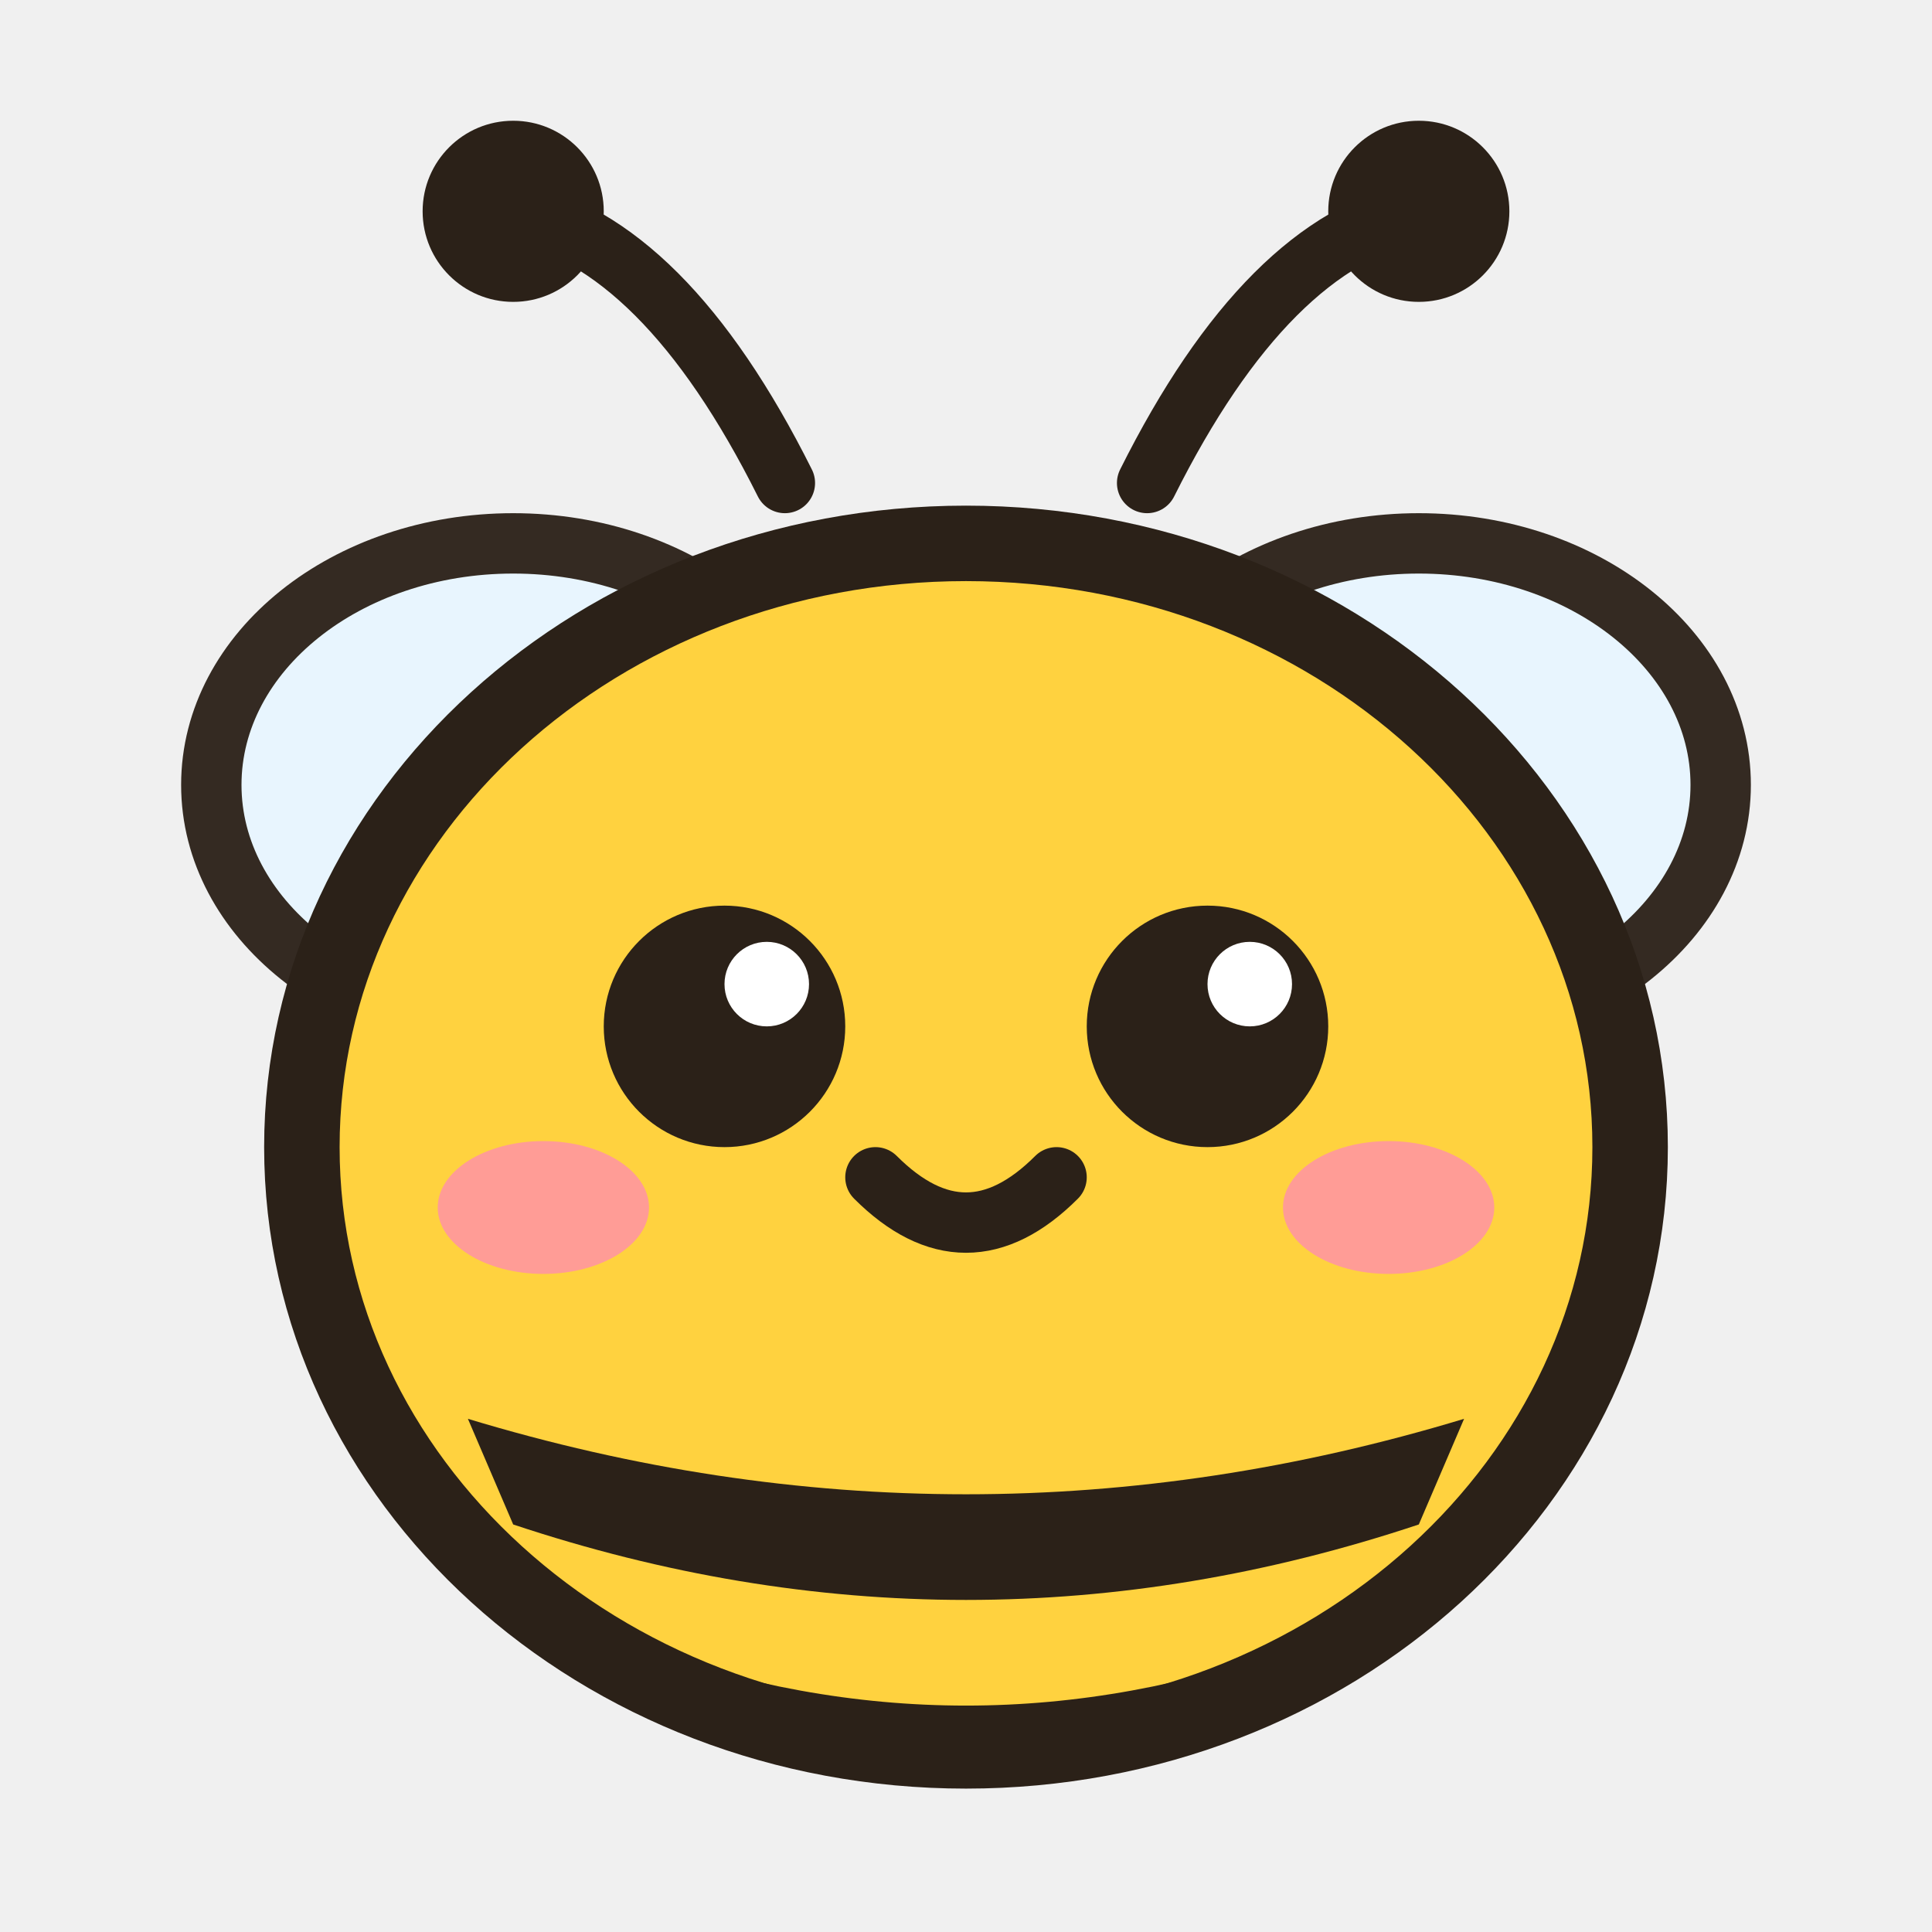
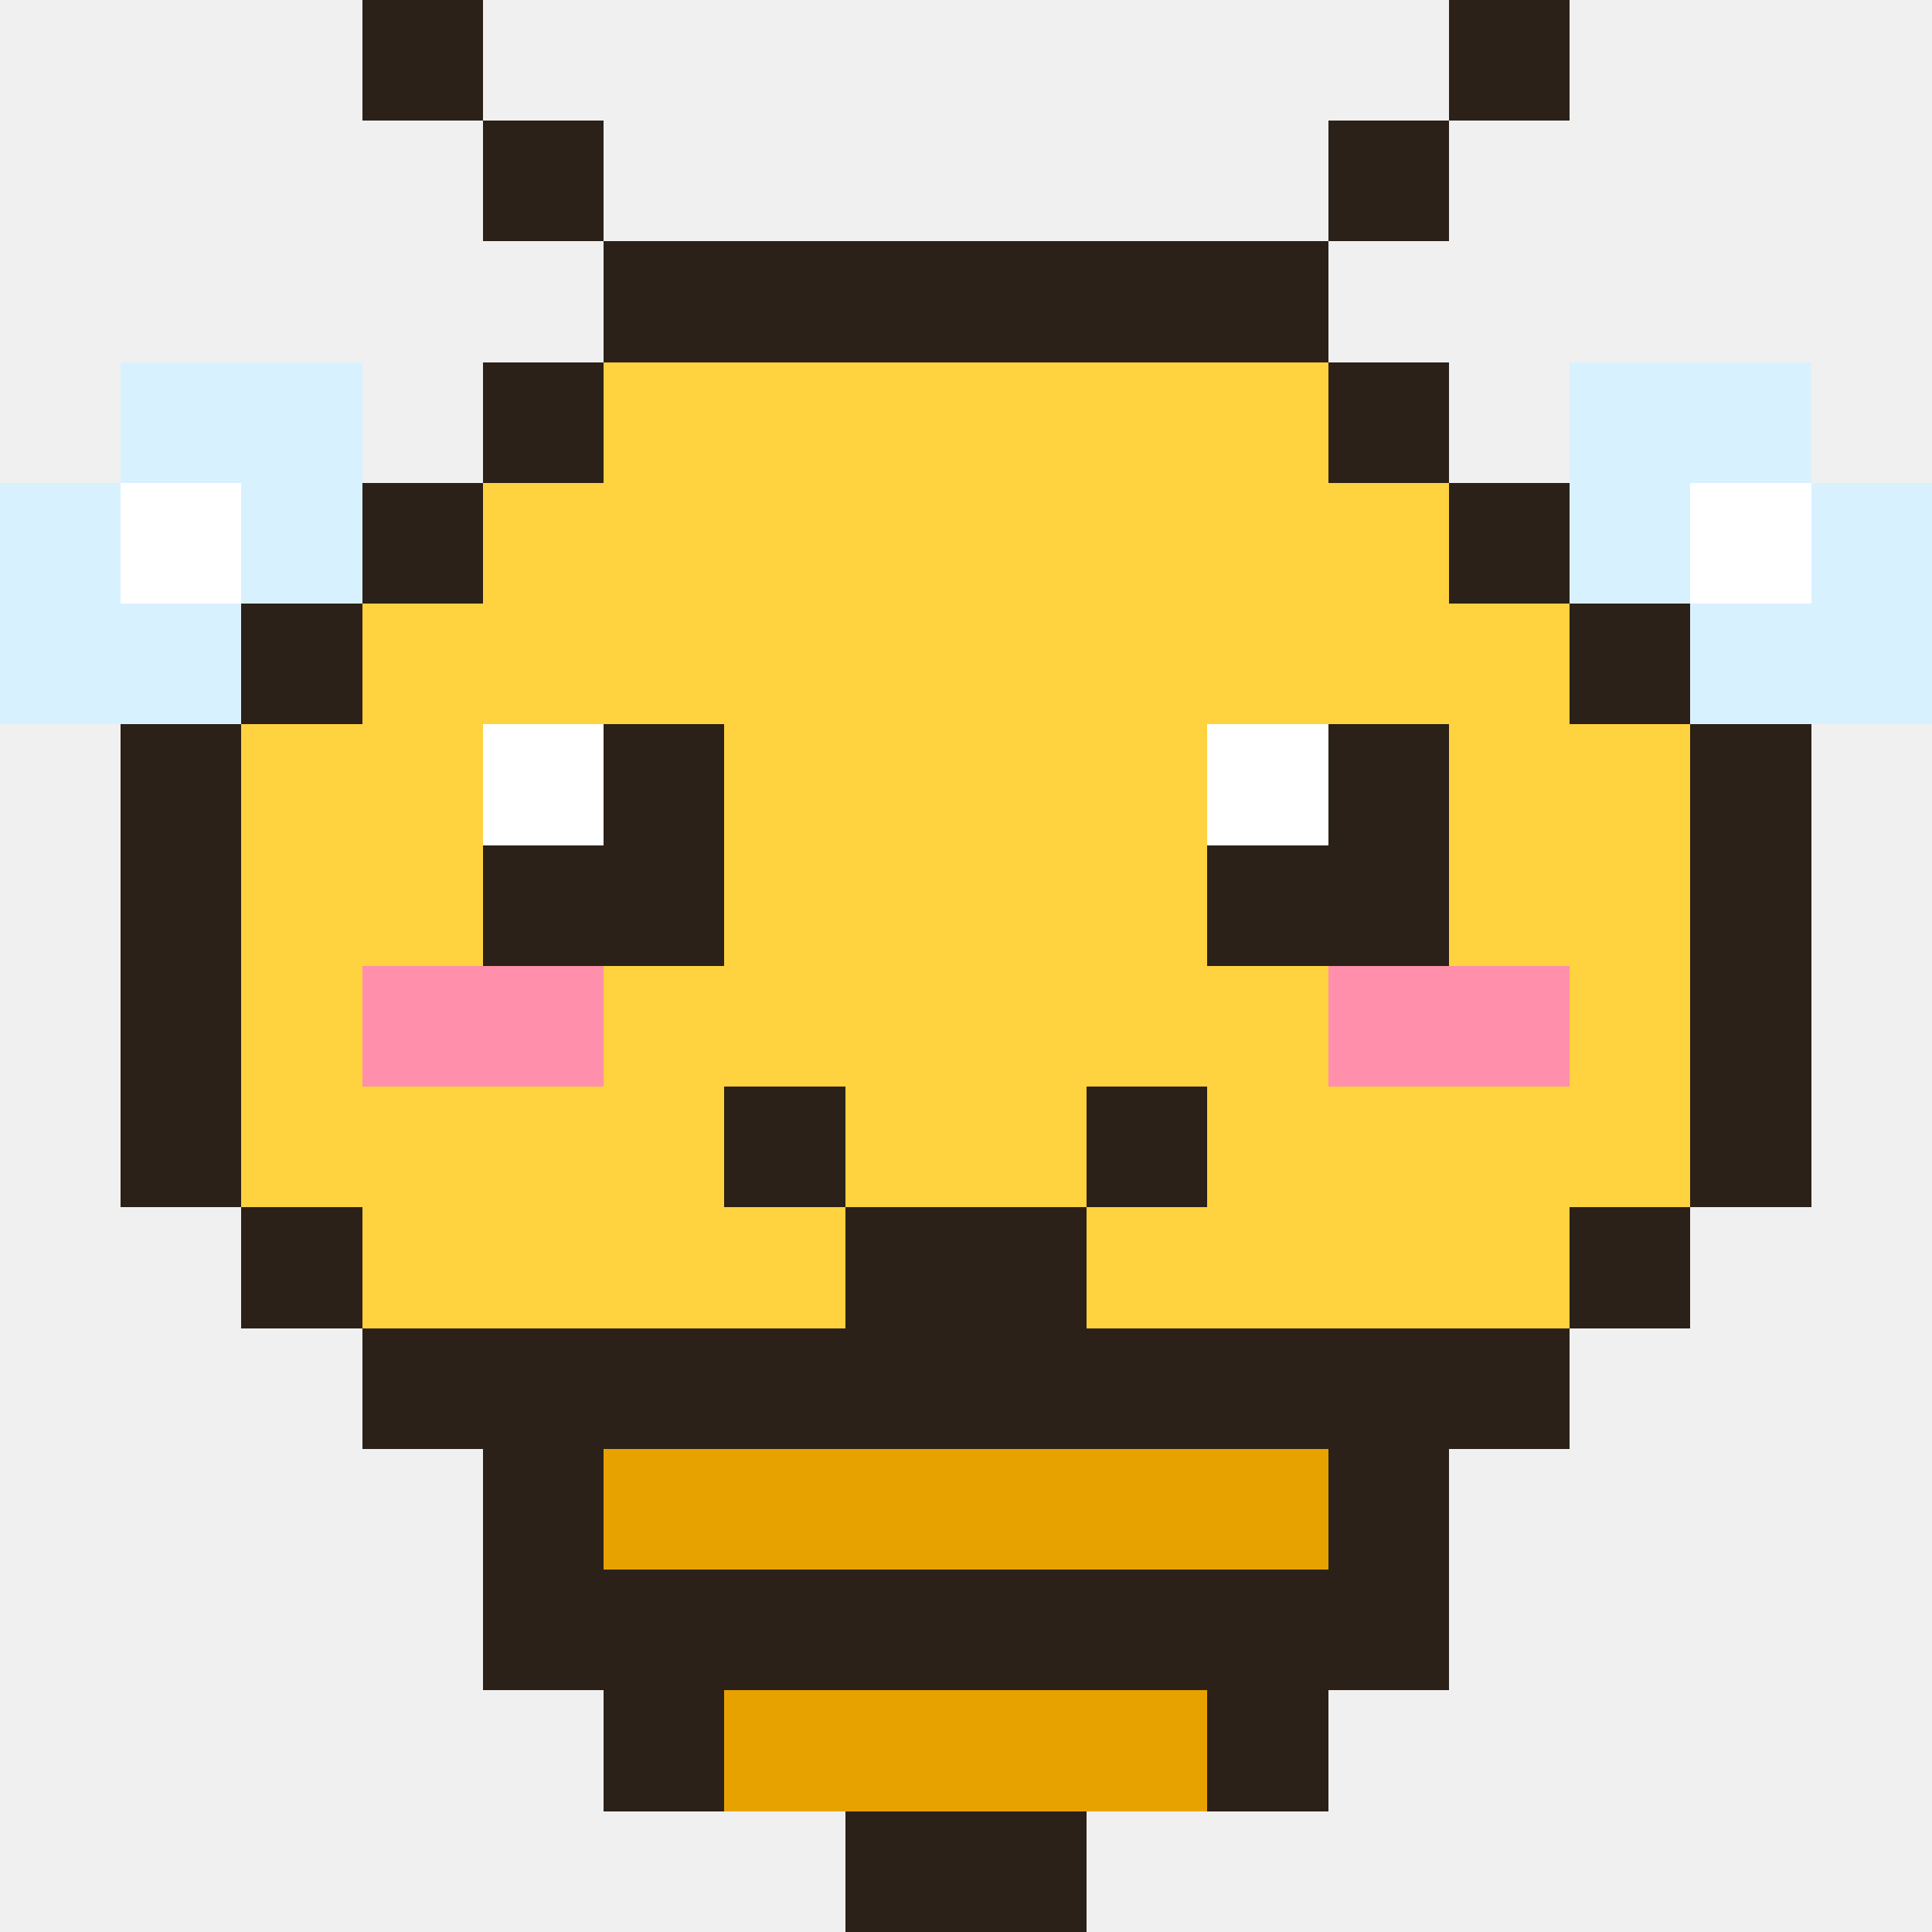
- <svg xmlns="http://www.w3.org/2000/svg" viewBox="0 0 64 64">
-   <g stroke="#2b2118" stroke-width="2" stroke-linecap="round" fill="none">
-     <path d="M26 16 Q22 8 17 7" />
-     <path d="M38 16 Q42 8 47 7" />
-   </g>
-   <circle cx="17" cy="7" r="3" fill="#2b2118" />
-   <circle cx="47" cy="7" r="3" fill="#2b2118" />
-   <ellipse cx="17" cy="26" rx="10" ry="8" fill="#e8f6ff" stroke="#2b2118" stroke-width="2" opacity="0.95" />
-   <ellipse cx="47" cy="26" rx="10" ry="8" fill="#e8f6ff" stroke="#2b2118" stroke-width="2" opacity="0.95" />
-   <ellipse cx="32" cy="38" rx="22" ry="20" fill="#ffd23f" stroke="#2b2118" stroke-width="2.5" />
-   <path d="M15.5 47 Q32 52 48.5 47 L47 50.5 Q32 55.5 17 50.5 Z" fill="#2b2118" />
-   <path d="M21 54.5 Q32 58.5 43 54.5 Q38 58 32 58 Q26 58 21 54.5 Z" fill="#2b2118" />
-   <circle cx="24" cy="34" r="4" fill="#2b2118" />
-   <circle cx="40" cy="34" r="4" fill="#2b2118" />
-   <circle cx="25.4" cy="32.6" r="1.4" fill="#ffffff" />
-   <circle cx="41.4" cy="32.6" r="1.4" fill="#ffffff" />
-   <ellipse cx="18" cy="40" rx="3.5" ry="2.2" fill="#ff8fab" opacity="0.8" />
-   <ellipse cx="46" cy="40" rx="3.5" ry="2.2" fill="#ff8fab" opacity="0.8" />
-   <path d="M29 39 Q32 42 35 39" stroke="#2b2118" stroke-width="2" fill="none" stroke-linecap="round" />
+ <svg xmlns="http://www.w3.org/2000/svg" viewBox="0 0 16 16" shape-rendering="crispEdges">
+   <rect x="3" y="0" width="1" height="1" fill="#2b2118" />
+   <rect x="12" y="0" width="1" height="1" fill="#2b2118" />
+   <rect x="4" y="1" width="1" height="1" fill="#2b2118" />
+   <rect x="11" y="1" width="1" height="1" fill="#2b2118" />
+   <rect x="5" y="2" width="1" height="1" fill="#2b2118" />
+   <rect x="6" y="2" width="1" height="1" fill="#2b2118" />
+   <rect x="7" y="2" width="1" height="1" fill="#2b2118" />
+   <rect x="8" y="2" width="1" height="1" fill="#2b2118" />
+   <rect x="9" y="2" width="1" height="1" fill="#2b2118" />
+   <rect x="10" y="2" width="1" height="1" fill="#2b2118" />
+   <rect x="1" y="3" width="1" height="1" fill="#d8f1ff" />
+   <rect x="2" y="3" width="1" height="1" fill="#d8f1ff" />
+   <rect x="4" y="3" width="1" height="1" fill="#2b2118" />
+   <rect x="5" y="3" width="1" height="1" fill="#ffd23f" />
+   <rect x="6" y="3" width="1" height="1" fill="#ffd23f" />
+   <rect x="7" y="3" width="1" height="1" fill="#ffd23f" />
+   <rect x="8" y="3" width="1" height="1" fill="#ffd23f" />
+   <rect x="9" y="3" width="1" height="1" fill="#ffd23f" />
+   <rect x="10" y="3" width="1" height="1" fill="#ffd23f" />
+   <rect x="11" y="3" width="1" height="1" fill="#2b2118" />
+   <rect x="13" y="3" width="1" height="1" fill="#d8f1ff" />
+   <rect x="14" y="3" width="1" height="1" fill="#d8f1ff" />
+   <rect x="0" y="4" width="1" height="1" fill="#d8f1ff" />
+   <rect x="1" y="4" width="1" height="1" fill="#ffffff" />
+   <rect x="2" y="4" width="1" height="1" fill="#d8f1ff" />
+   <rect x="3" y="4" width="1" height="1" fill="#2b2118" />
+   <rect x="4" y="4" width="1" height="1" fill="#ffd23f" />
+   <rect x="5" y="4" width="1" height="1" fill="#ffd23f" />
+   <rect x="6" y="4" width="1" height="1" fill="#ffd23f" />
+   <rect x="7" y="4" width="1" height="1" fill="#ffd23f" />
+   <rect x="8" y="4" width="1" height="1" fill="#ffd23f" />
+   <rect x="9" y="4" width="1" height="1" fill="#ffd23f" />
+   <rect x="10" y="4" width="1" height="1" fill="#ffd23f" />
+   <rect x="11" y="4" width="1" height="1" fill="#ffd23f" />
+   <rect x="12" y="4" width="1" height="1" fill="#2b2118" />
+   <rect x="13" y="4" width="1" height="1" fill="#d8f1ff" />
+   <rect x="14" y="4" width="1" height="1" fill="#ffffff" />
+   <rect x="15" y="4" width="1" height="1" fill="#d8f1ff" />
+   <rect x="0" y="5" width="1" height="1" fill="#d8f1ff" />
+   <rect x="1" y="5" width="1" height="1" fill="#d8f1ff" />
+   <rect x="2" y="5" width="1" height="1" fill="#2b2118" />
+   <rect x="3" y="5" width="1" height="1" fill="#ffd23f" />
+   <rect x="4" y="5" width="1" height="1" fill="#ffd23f" />
+   <rect x="5" y="5" width="1" height="1" fill="#ffd23f" />
+   <rect x="6" y="5" width="1" height="1" fill="#ffd23f" />
+   <rect x="7" y="5" width="1" height="1" fill="#ffd23f" />
+   <rect x="8" y="5" width="1" height="1" fill="#ffd23f" />
+   <rect x="9" y="5" width="1" height="1" fill="#ffd23f" />
+   <rect x="10" y="5" width="1" height="1" fill="#ffd23f" />
+   <rect x="11" y="5" width="1" height="1" fill="#ffd23f" />
+   <rect x="12" y="5" width="1" height="1" fill="#ffd23f" />
+   <rect x="13" y="5" width="1" height="1" fill="#2b2118" />
+   <rect x="14" y="5" width="1" height="1" fill="#d8f1ff" />
+   <rect x="15" y="5" width="1" height="1" fill="#d8f1ff" />
+   <rect x="1" y="6" width="1" height="1" fill="#2b2118" />
+   <rect x="2" y="6" width="1" height="1" fill="#ffd23f" />
+   <rect x="3" y="6" width="1" height="1" fill="#ffd23f" />
+   <rect x="4" y="6" width="1" height="1" fill="#ffffff" />
+   <rect x="5" y="6" width="1" height="1" fill="#2b2118" />
+   <rect x="6" y="6" width="1" height="1" fill="#ffd23f" />
+   <rect x="7" y="6" width="1" height="1" fill="#ffd23f" />
+   <rect x="8" y="6" width="1" height="1" fill="#ffd23f" />
+   <rect x="9" y="6" width="1" height="1" fill="#ffd23f" />
+   <rect x="10" y="6" width="1" height="1" fill="#ffffff" />
+   <rect x="11" y="6" width="1" height="1" fill="#2b2118" />
+   <rect x="12" y="6" width="1" height="1" fill="#ffd23f" />
+   <rect x="13" y="6" width="1" height="1" fill="#ffd23f" />
+   <rect x="14" y="6" width="1" height="1" fill="#2b2118" />
+   <rect x="1" y="7" width="1" height="1" fill="#2b2118" />
+   <rect x="2" y="7" width="1" height="1" fill="#ffd23f" />
+   <rect x="3" y="7" width="1" height="1" fill="#ffd23f" />
+   <rect x="4" y="7" width="1" height="1" fill="#2b2118" />
+   <rect x="5" y="7" width="1" height="1" fill="#2b2118" />
+   <rect x="6" y="7" width="1" height="1" fill="#ffd23f" />
+   <rect x="7" y="7" width="1" height="1" fill="#ffd23f" />
+   <rect x="8" y="7" width="1" height="1" fill="#ffd23f" />
+   <rect x="9" y="7" width="1" height="1" fill="#ffd23f" />
+   <rect x="10" y="7" width="1" height="1" fill="#2b2118" />
+   <rect x="11" y="7" width="1" height="1" fill="#2b2118" />
+   <rect x="12" y="7" width="1" height="1" fill="#ffd23f" />
+   <rect x="13" y="7" width="1" height="1" fill="#ffd23f" />
+   <rect x="14" y="7" width="1" height="1" fill="#2b2118" />
+   <rect x="1" y="8" width="1" height="1" fill="#2b2118" />
+   <rect x="2" y="8" width="1" height="1" fill="#ffd23f" />
+   <rect x="3" y="8" width="1" height="1" fill="#ff8fab" />
+   <rect x="4" y="8" width="1" height="1" fill="#ff8fab" />
+   <rect x="5" y="8" width="1" height="1" fill="#ffd23f" />
+   <rect x="6" y="8" width="1" height="1" fill="#ffd23f" />
+   <rect x="7" y="8" width="1" height="1" fill="#ffd23f" />
+   <rect x="8" y="8" width="1" height="1" fill="#ffd23f" />
+   <rect x="9" y="8" width="1" height="1" fill="#ffd23f" />
+   <rect x="10" y="8" width="1" height="1" fill="#ffd23f" />
+   <rect x="11" y="8" width="1" height="1" fill="#ff8fab" />
+   <rect x="12" y="8" width="1" height="1" fill="#ff8fab" />
+   <rect x="13" y="8" width="1" height="1" fill="#ffd23f" />
+   <rect x="14" y="8" width="1" height="1" fill="#2b2118" />
+   <rect x="1" y="9" width="1" height="1" fill="#2b2118" />
+   <rect x="2" y="9" width="1" height="1" fill="#ffd23f" />
+   <rect x="3" y="9" width="1" height="1" fill="#ffd23f" />
+   <rect x="4" y="9" width="1" height="1" fill="#ffd23f" />
+   <rect x="5" y="9" width="1" height="1" fill="#ffd23f" />
+   <rect x="6" y="9" width="1" height="1" fill="#2b2118" />
+   <rect x="7" y="9" width="1" height="1" fill="#ffd23f" />
+   <rect x="8" y="9" width="1" height="1" fill="#ffd23f" />
+   <rect x="9" y="9" width="1" height="1" fill="#2b2118" />
+   <rect x="10" y="9" width="1" height="1" fill="#ffd23f" />
+   <rect x="11" y="9" width="1" height="1" fill="#ffd23f" />
+   <rect x="12" y="9" width="1" height="1" fill="#ffd23f" />
+   <rect x="13" y="9" width="1" height="1" fill="#ffd23f" />
+   <rect x="14" y="9" width="1" height="1" fill="#2b2118" />
+   <rect x="2" y="10" width="1" height="1" fill="#2b2118" />
+   <rect x="3" y="10" width="1" height="1" fill="#ffd23f" />
+   <rect x="4" y="10" width="1" height="1" fill="#ffd23f" />
+   <rect x="5" y="10" width="1" height="1" fill="#ffd23f" />
+   <rect x="6" y="10" width="1" height="1" fill="#ffd23f" />
+   <rect x="7" y="10" width="1" height="1" fill="#2b2118" />
+   <rect x="8" y="10" width="1" height="1" fill="#2b2118" />
+   <rect x="9" y="10" width="1" height="1" fill="#ffd23f" />
+   <rect x="10" y="10" width="1" height="1" fill="#ffd23f" />
+   <rect x="11" y="10" width="1" height="1" fill="#ffd23f" />
+   <rect x="12" y="10" width="1" height="1" fill="#ffd23f" />
+   <rect x="13" y="10" width="1" height="1" fill="#2b2118" />
+   <rect x="3" y="11" width="1" height="1" fill="#2b2118" />
+   <rect x="4" y="11" width="1" height="1" fill="#2b2118" />
+   <rect x="5" y="11" width="1" height="1" fill="#2b2118" />
+   <rect x="6" y="11" width="1" height="1" fill="#2b2118" />
+   <rect x="7" y="11" width="1" height="1" fill="#2b2118" />
+   <rect x="8" y="11" width="1" height="1" fill="#2b2118" />
+   <rect x="9" y="11" width="1" height="1" fill="#2b2118" />
+   <rect x="10" y="11" width="1" height="1" fill="#2b2118" />
+   <rect x="11" y="11" width="1" height="1" fill="#2b2118" />
+   <rect x="12" y="11" width="1" height="1" fill="#2b2118" />
+   <rect x="4" y="12" width="1" height="1" fill="#2b2118" />
+   <rect x="5" y="12" width="1" height="1" fill="#e8a200" />
+   <rect x="6" y="12" width="1" height="1" fill="#e8a200" />
+   <rect x="7" y="12" width="1" height="1" fill="#e8a200" />
+   <rect x="8" y="12" width="1" height="1" fill="#e8a200" />
+   <rect x="9" y="12" width="1" height="1" fill="#e8a200" />
+   <rect x="10" y="12" width="1" height="1" fill="#e8a200" />
+   <rect x="11" y="12" width="1" height="1" fill="#2b2118" />
+   <rect x="4" y="13" width="1" height="1" fill="#2b2118" />
+   <rect x="5" y="13" width="1" height="1" fill="#2b2118" />
+   <rect x="6" y="13" width="1" height="1" fill="#2b2118" />
+   <rect x="7" y="13" width="1" height="1" fill="#2b2118" />
+   <rect x="8" y="13" width="1" height="1" fill="#2b2118" />
+   <rect x="9" y="13" width="1" height="1" fill="#2b2118" />
+   <rect x="10" y="13" width="1" height="1" fill="#2b2118" />
+   <rect x="11" y="13" width="1" height="1" fill="#2b2118" />
+   <rect x="5" y="14" width="1" height="1" fill="#2b2118" />
+   <rect x="6" y="14" width="1" height="1" fill="#e8a200" />
+   <rect x="7" y="14" width="1" height="1" fill="#e8a200" />
+   <rect x="8" y="14" width="1" height="1" fill="#e8a200" />
+   <rect x="9" y="14" width="1" height="1" fill="#e8a200" />
+   <rect x="10" y="14" width="1" height="1" fill="#2b2118" />
+   <rect x="7" y="15" width="1" height="1" fill="#2b2118" />
+   <rect x="8" y="15" width="1" height="1" fill="#2b2118" />
</svg>
